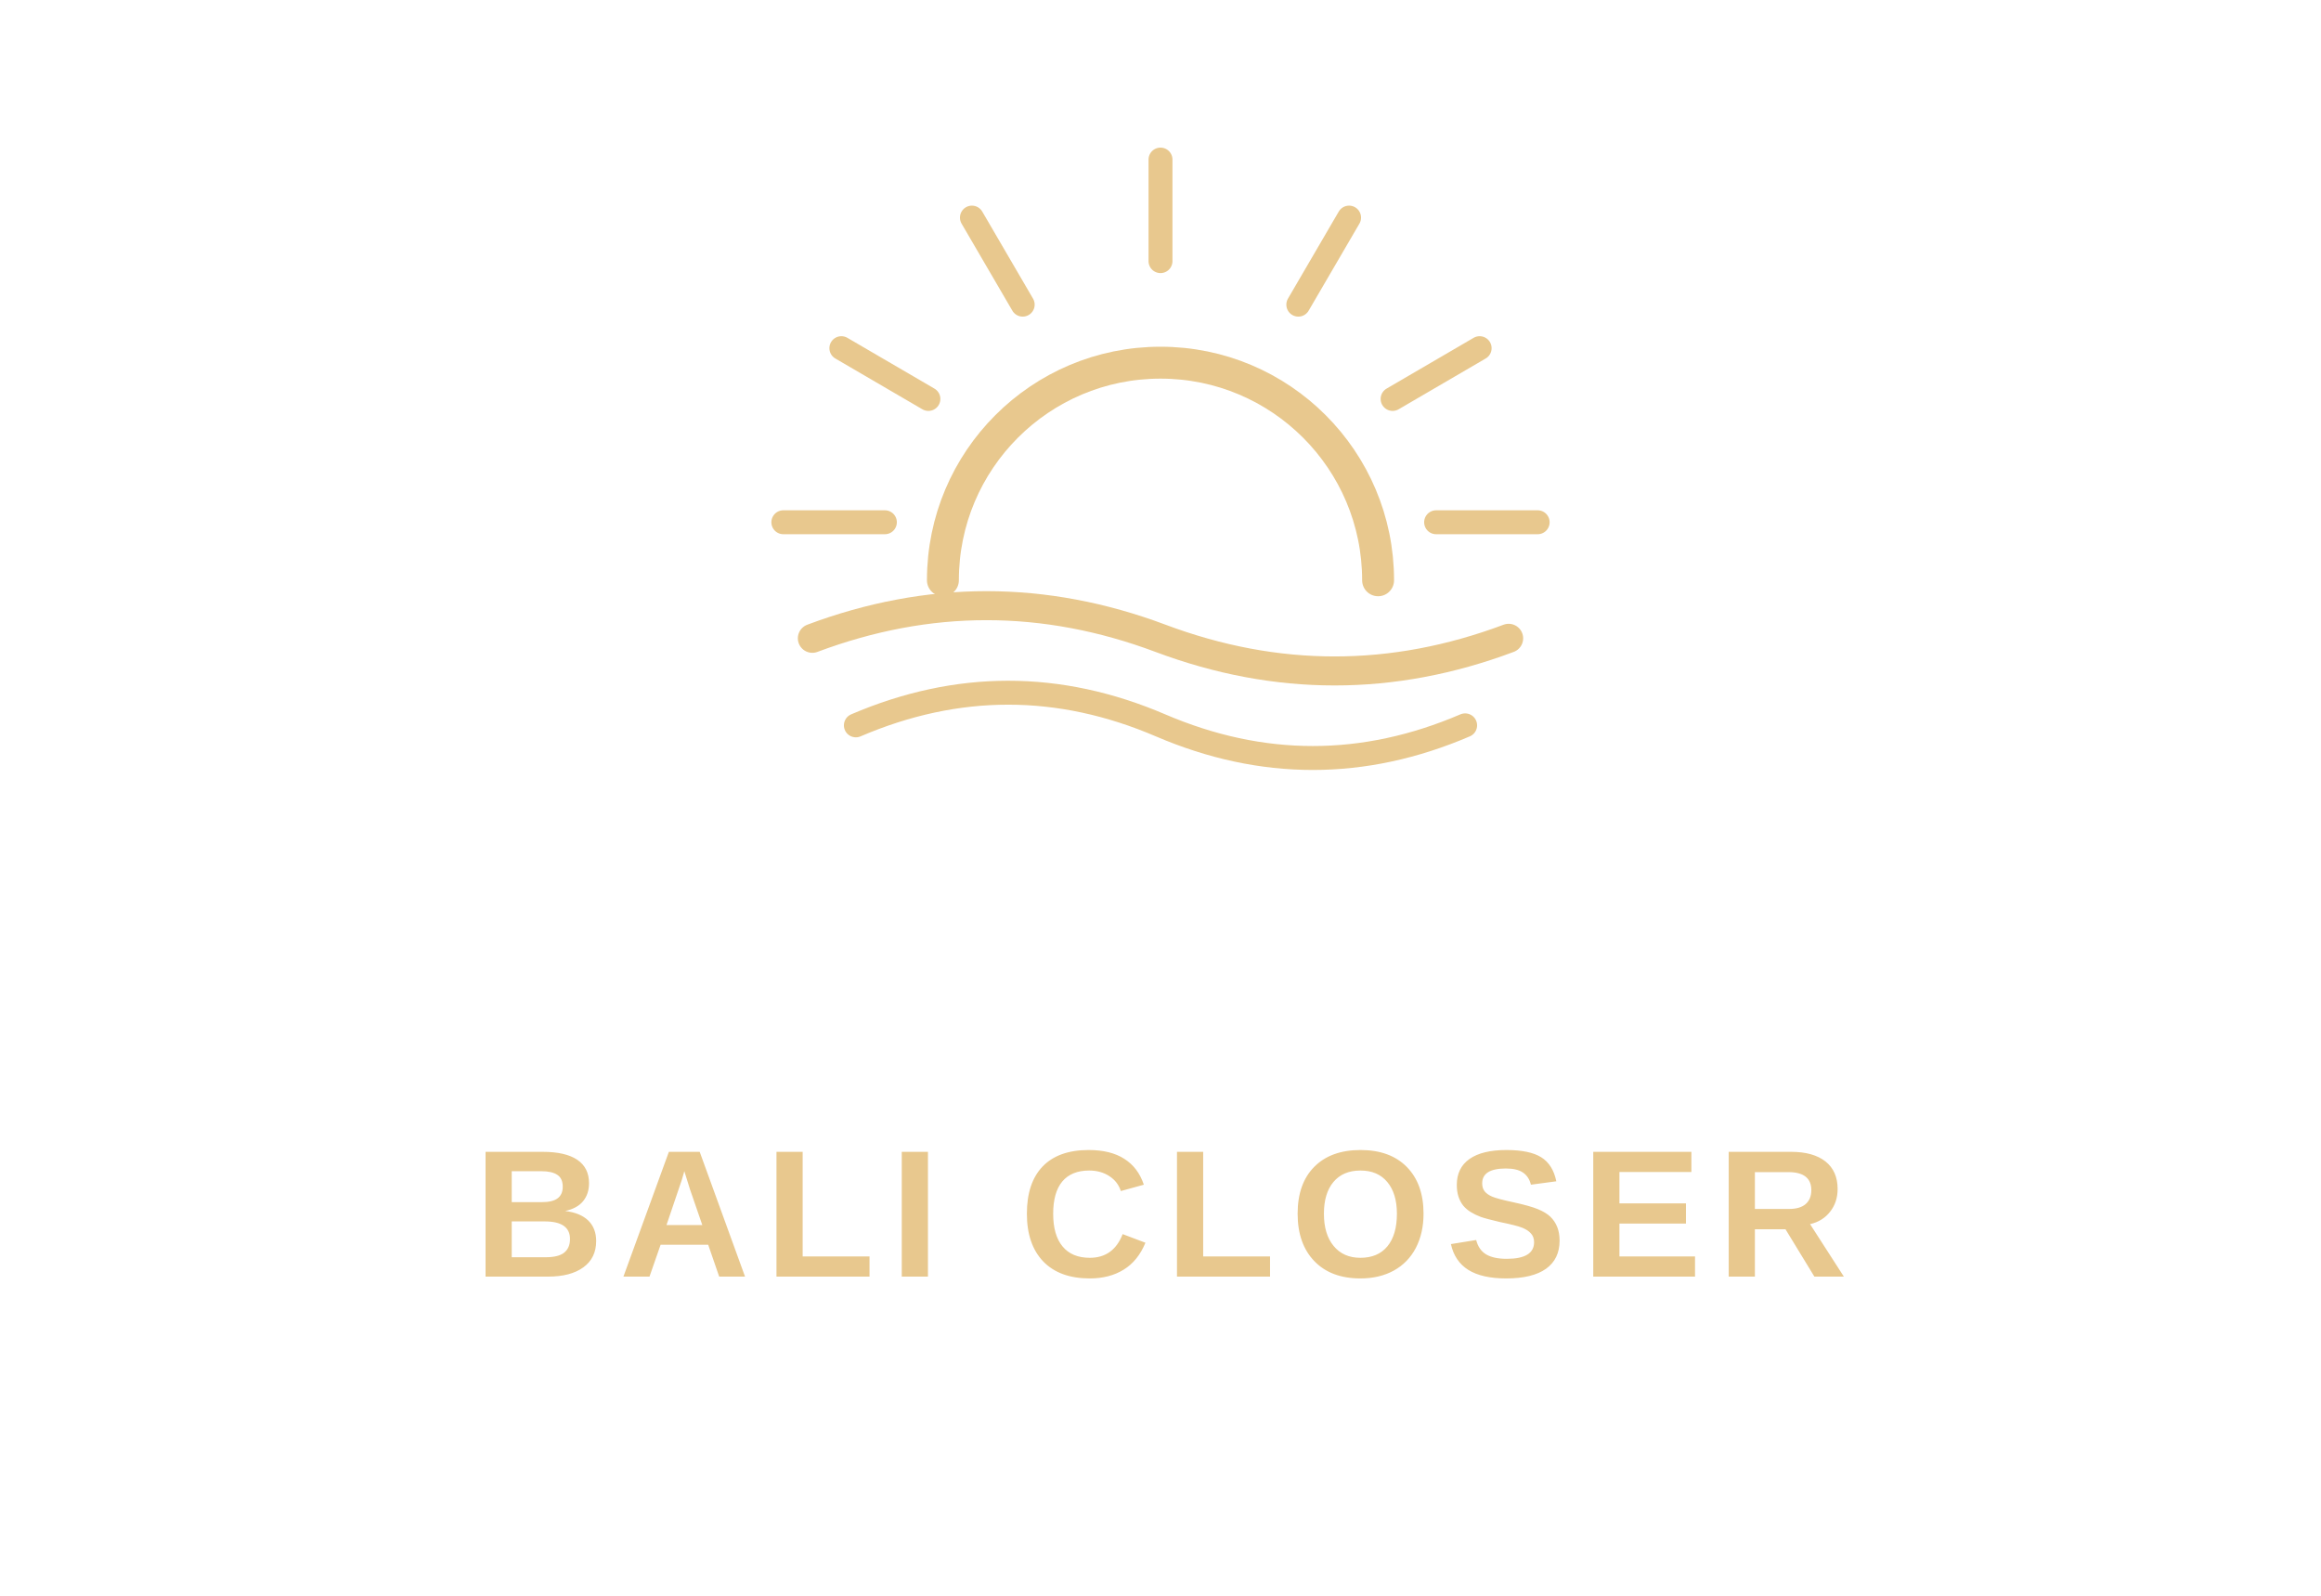
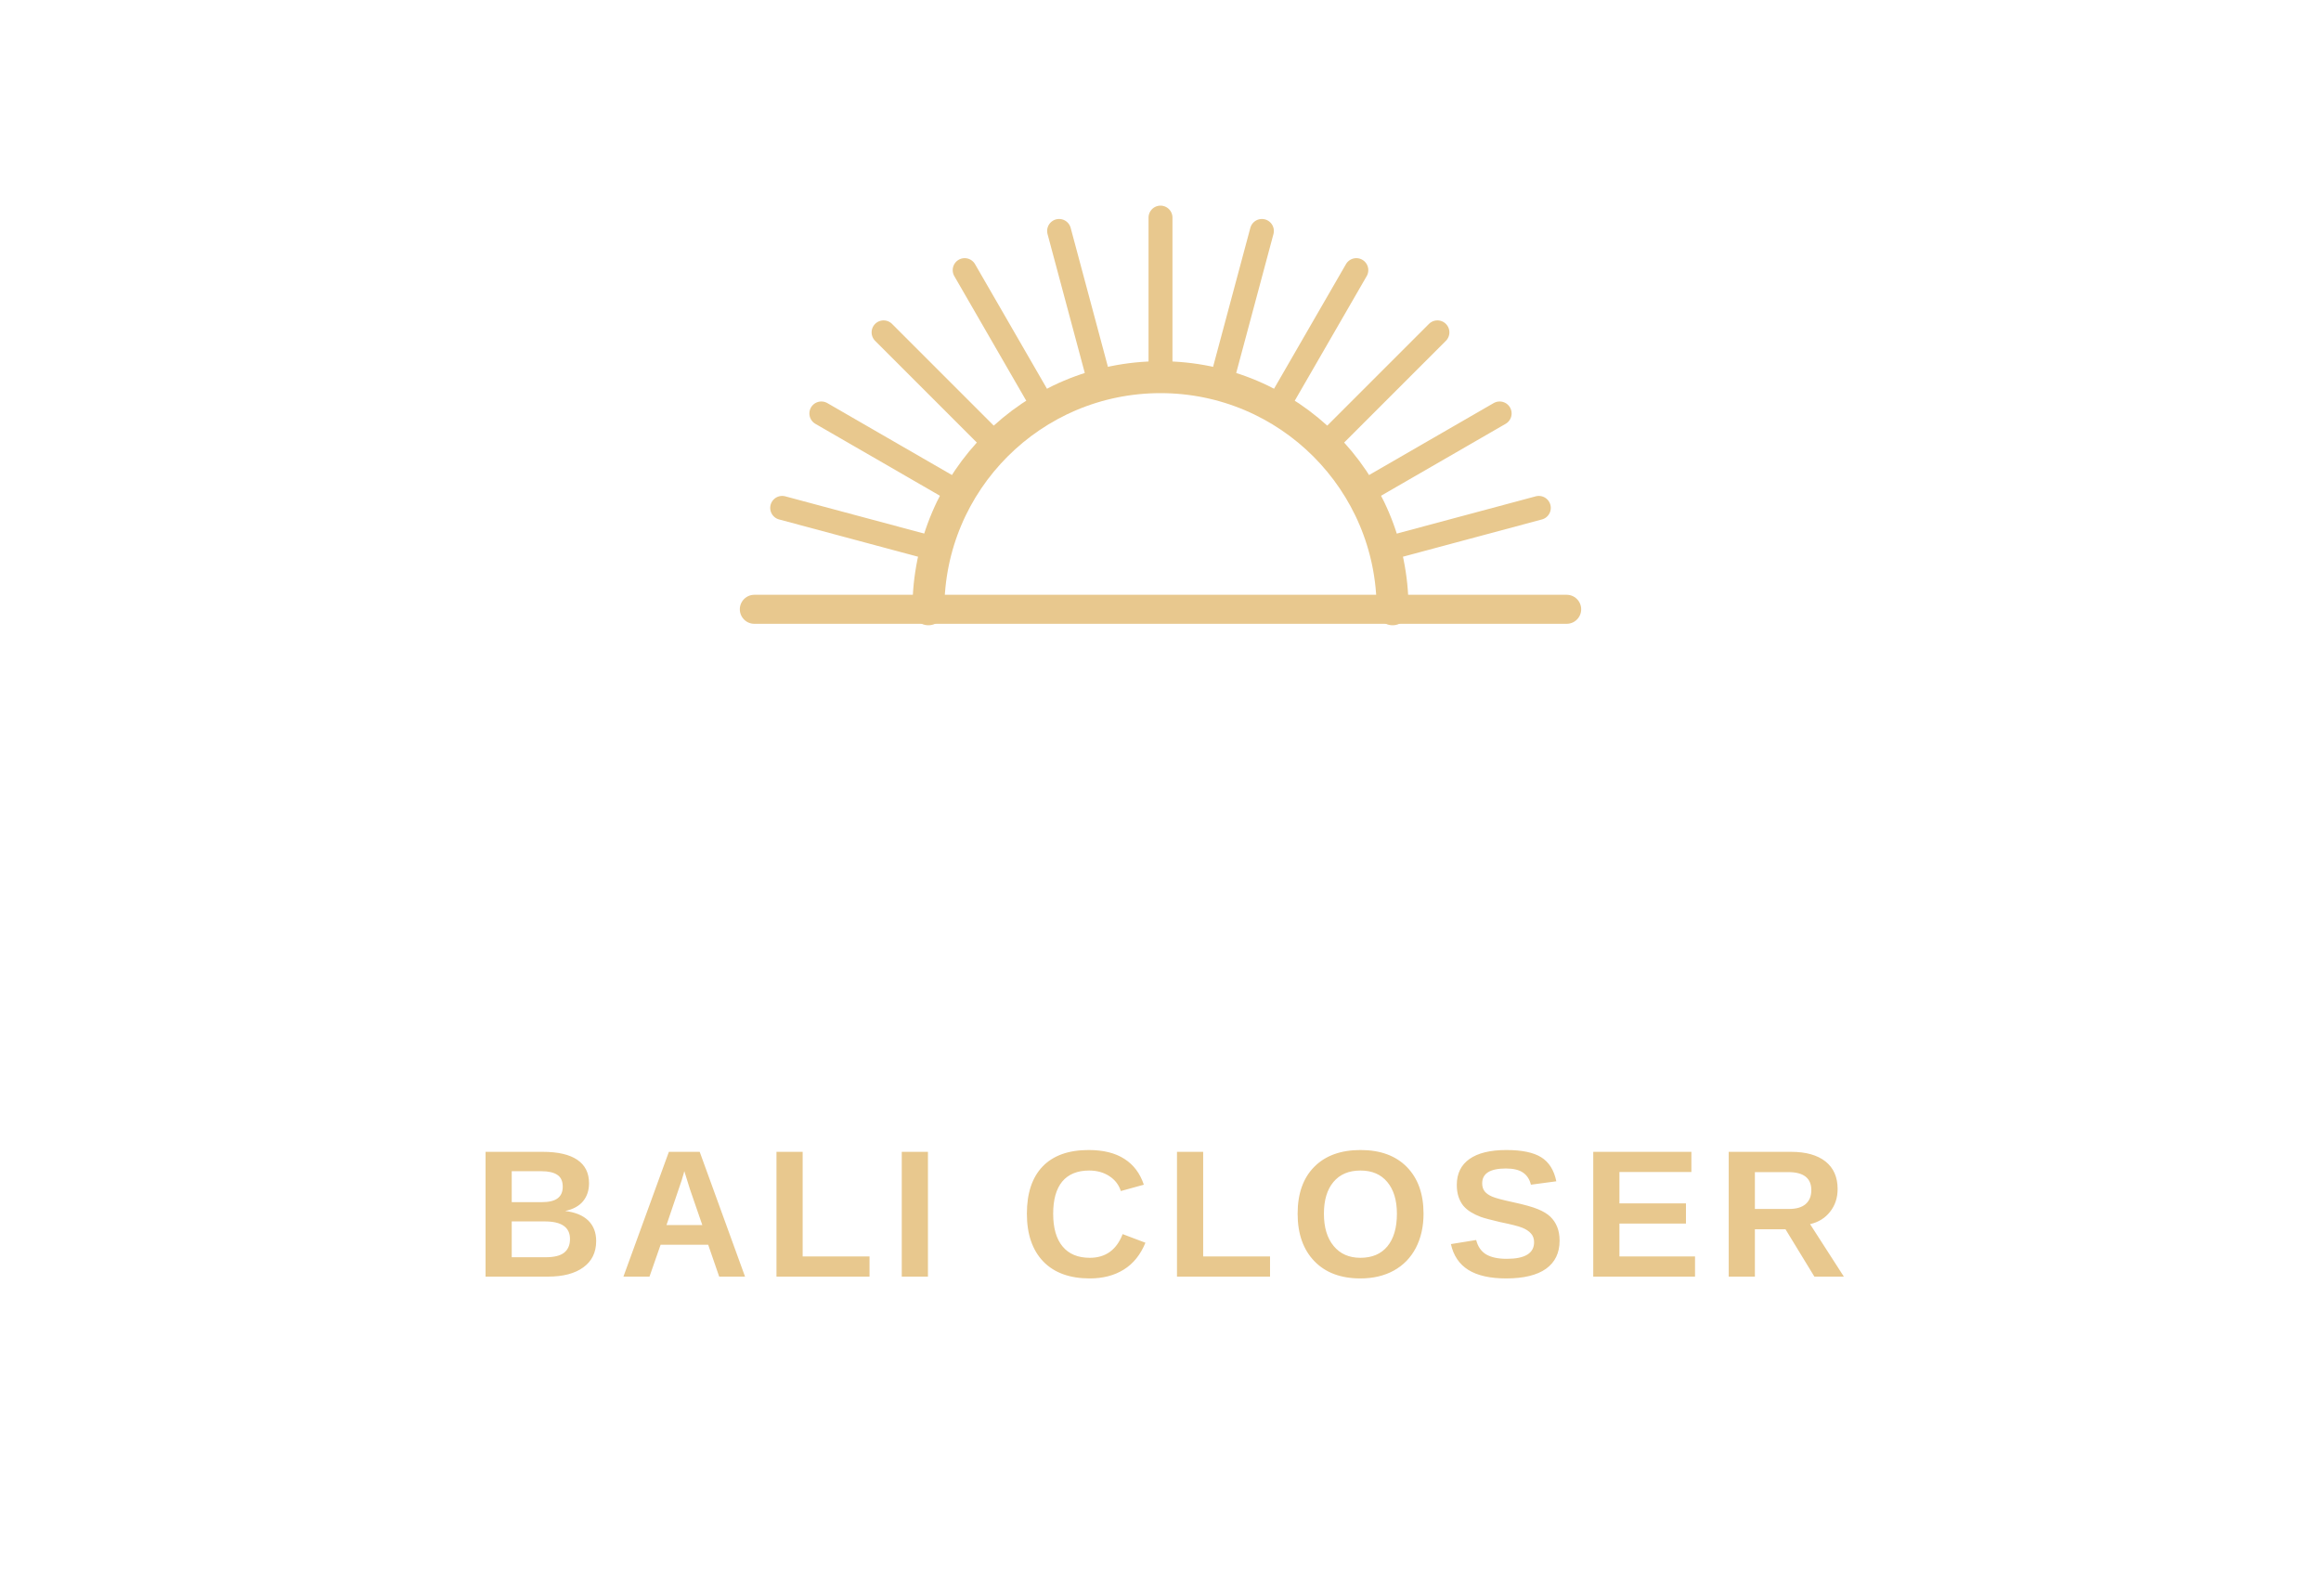
<svg xmlns="http://www.w3.org/2000/svg" viewBox="0 0 320 220">
  <g fill="none" stroke="#E8C88E" stroke-linecap="round" stroke-linejoin="round" transform="translate(88 12) scale(2)">
-     <path d="M21 34a15 15 0 0 1 30 0" stroke-width="2.2" />
-     <path d="M12 38c8-3 16-3 24 0s16 3 24 0" stroke-width="2" />
-     <path d="M15 44c7-3 14-3 21 0s14 3 21 0" stroke-width="1.65" />
-     <path d="M36 5v7M23 9l3.5 6M49 9l-3.5 6M14 18l6 3.5M58 18l-6 3.5M10 30h7M62 30h-7" stroke-width="1.65" />
+     <path d="M20 36a16 16 0 0 1 32 0" stroke-width="2.2" />
+     <path d="M8 36h56" stroke-width="2" />
+     <path d="M19.58 31.6 9.92 29.01M21.28 27.5 12.62 22.5M23.98 23.98 16.91 16.91M27.5 21.28 22.5 12.62M31.6 19.58 29.01 9.92M36 19V9M40.4 19.58 42.99 9.92M44.5 21.28 49.5 12.62M48.02 23.98 55.09 16.91M50.72 27.5 59.38 22.5M52.42 31.6 62.08 29.01" stroke-width="1.65" />
  </g>
  <text x="160" y="176" text-anchor="middle" fill="#E8C88E" font-family="Manrope,Arial,sans-serif" font-size="25" font-weight="800" letter-spacing="2">BALI CLOSER</text>
</svg>
